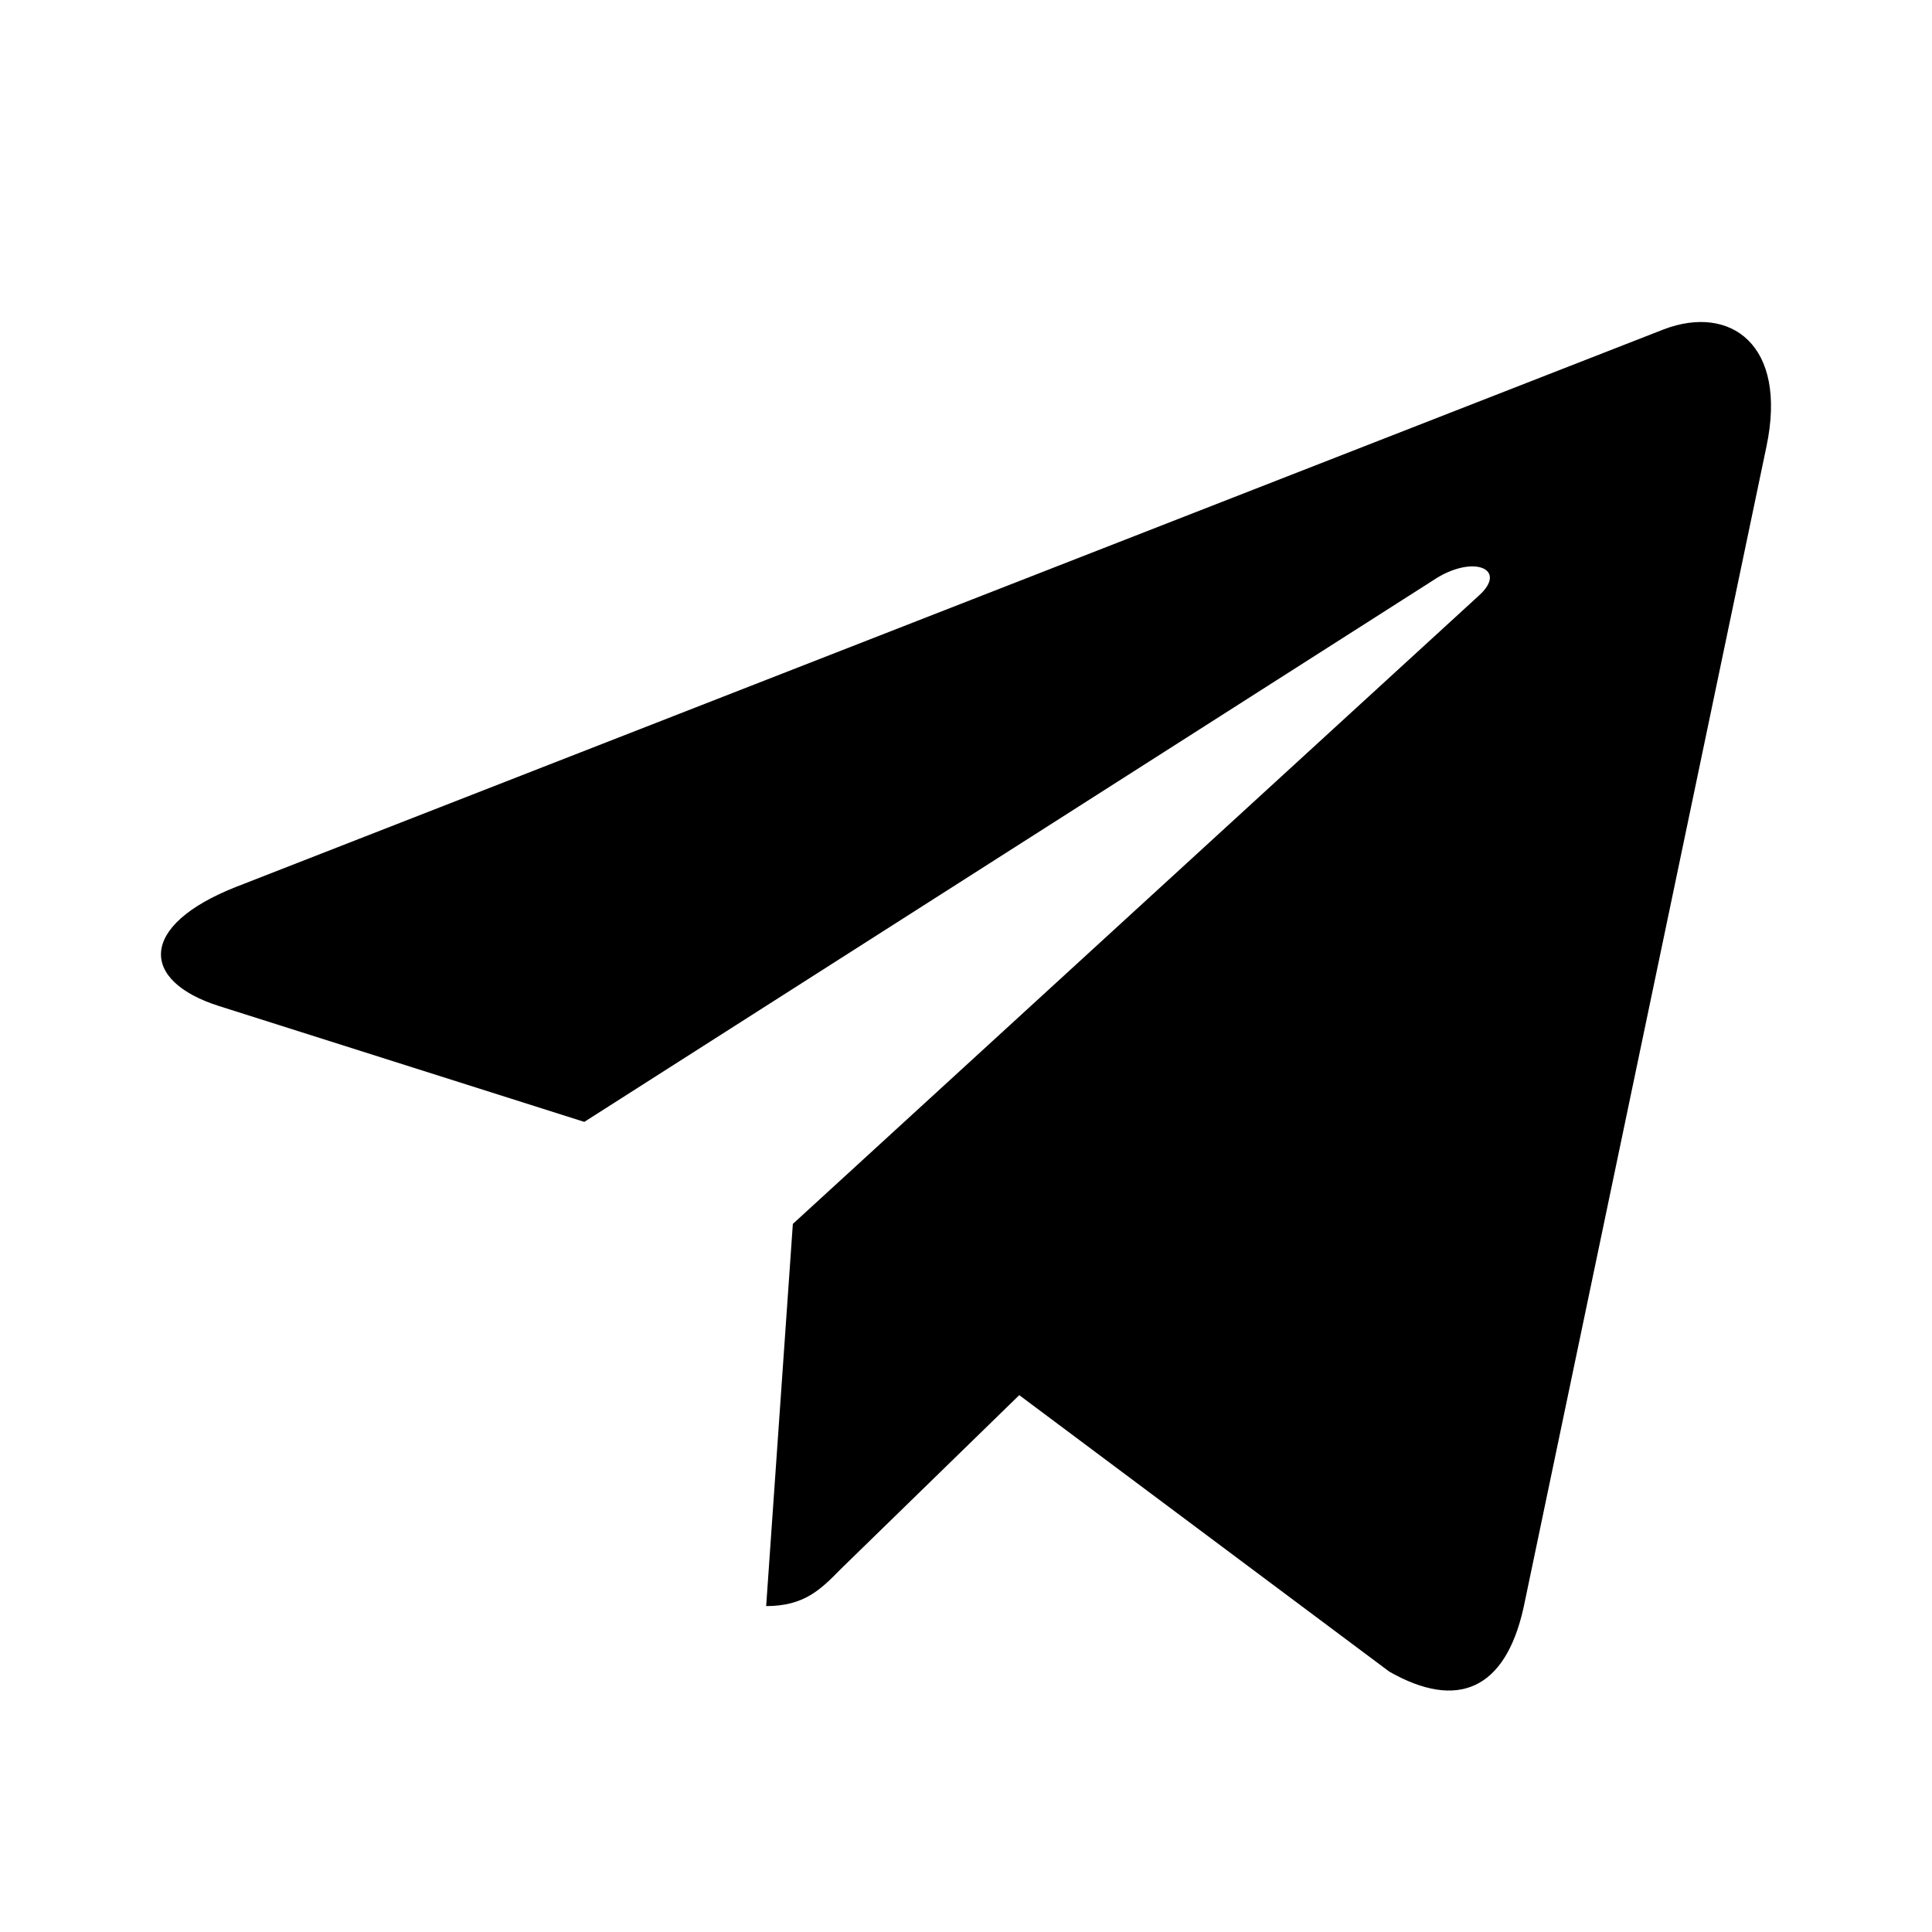
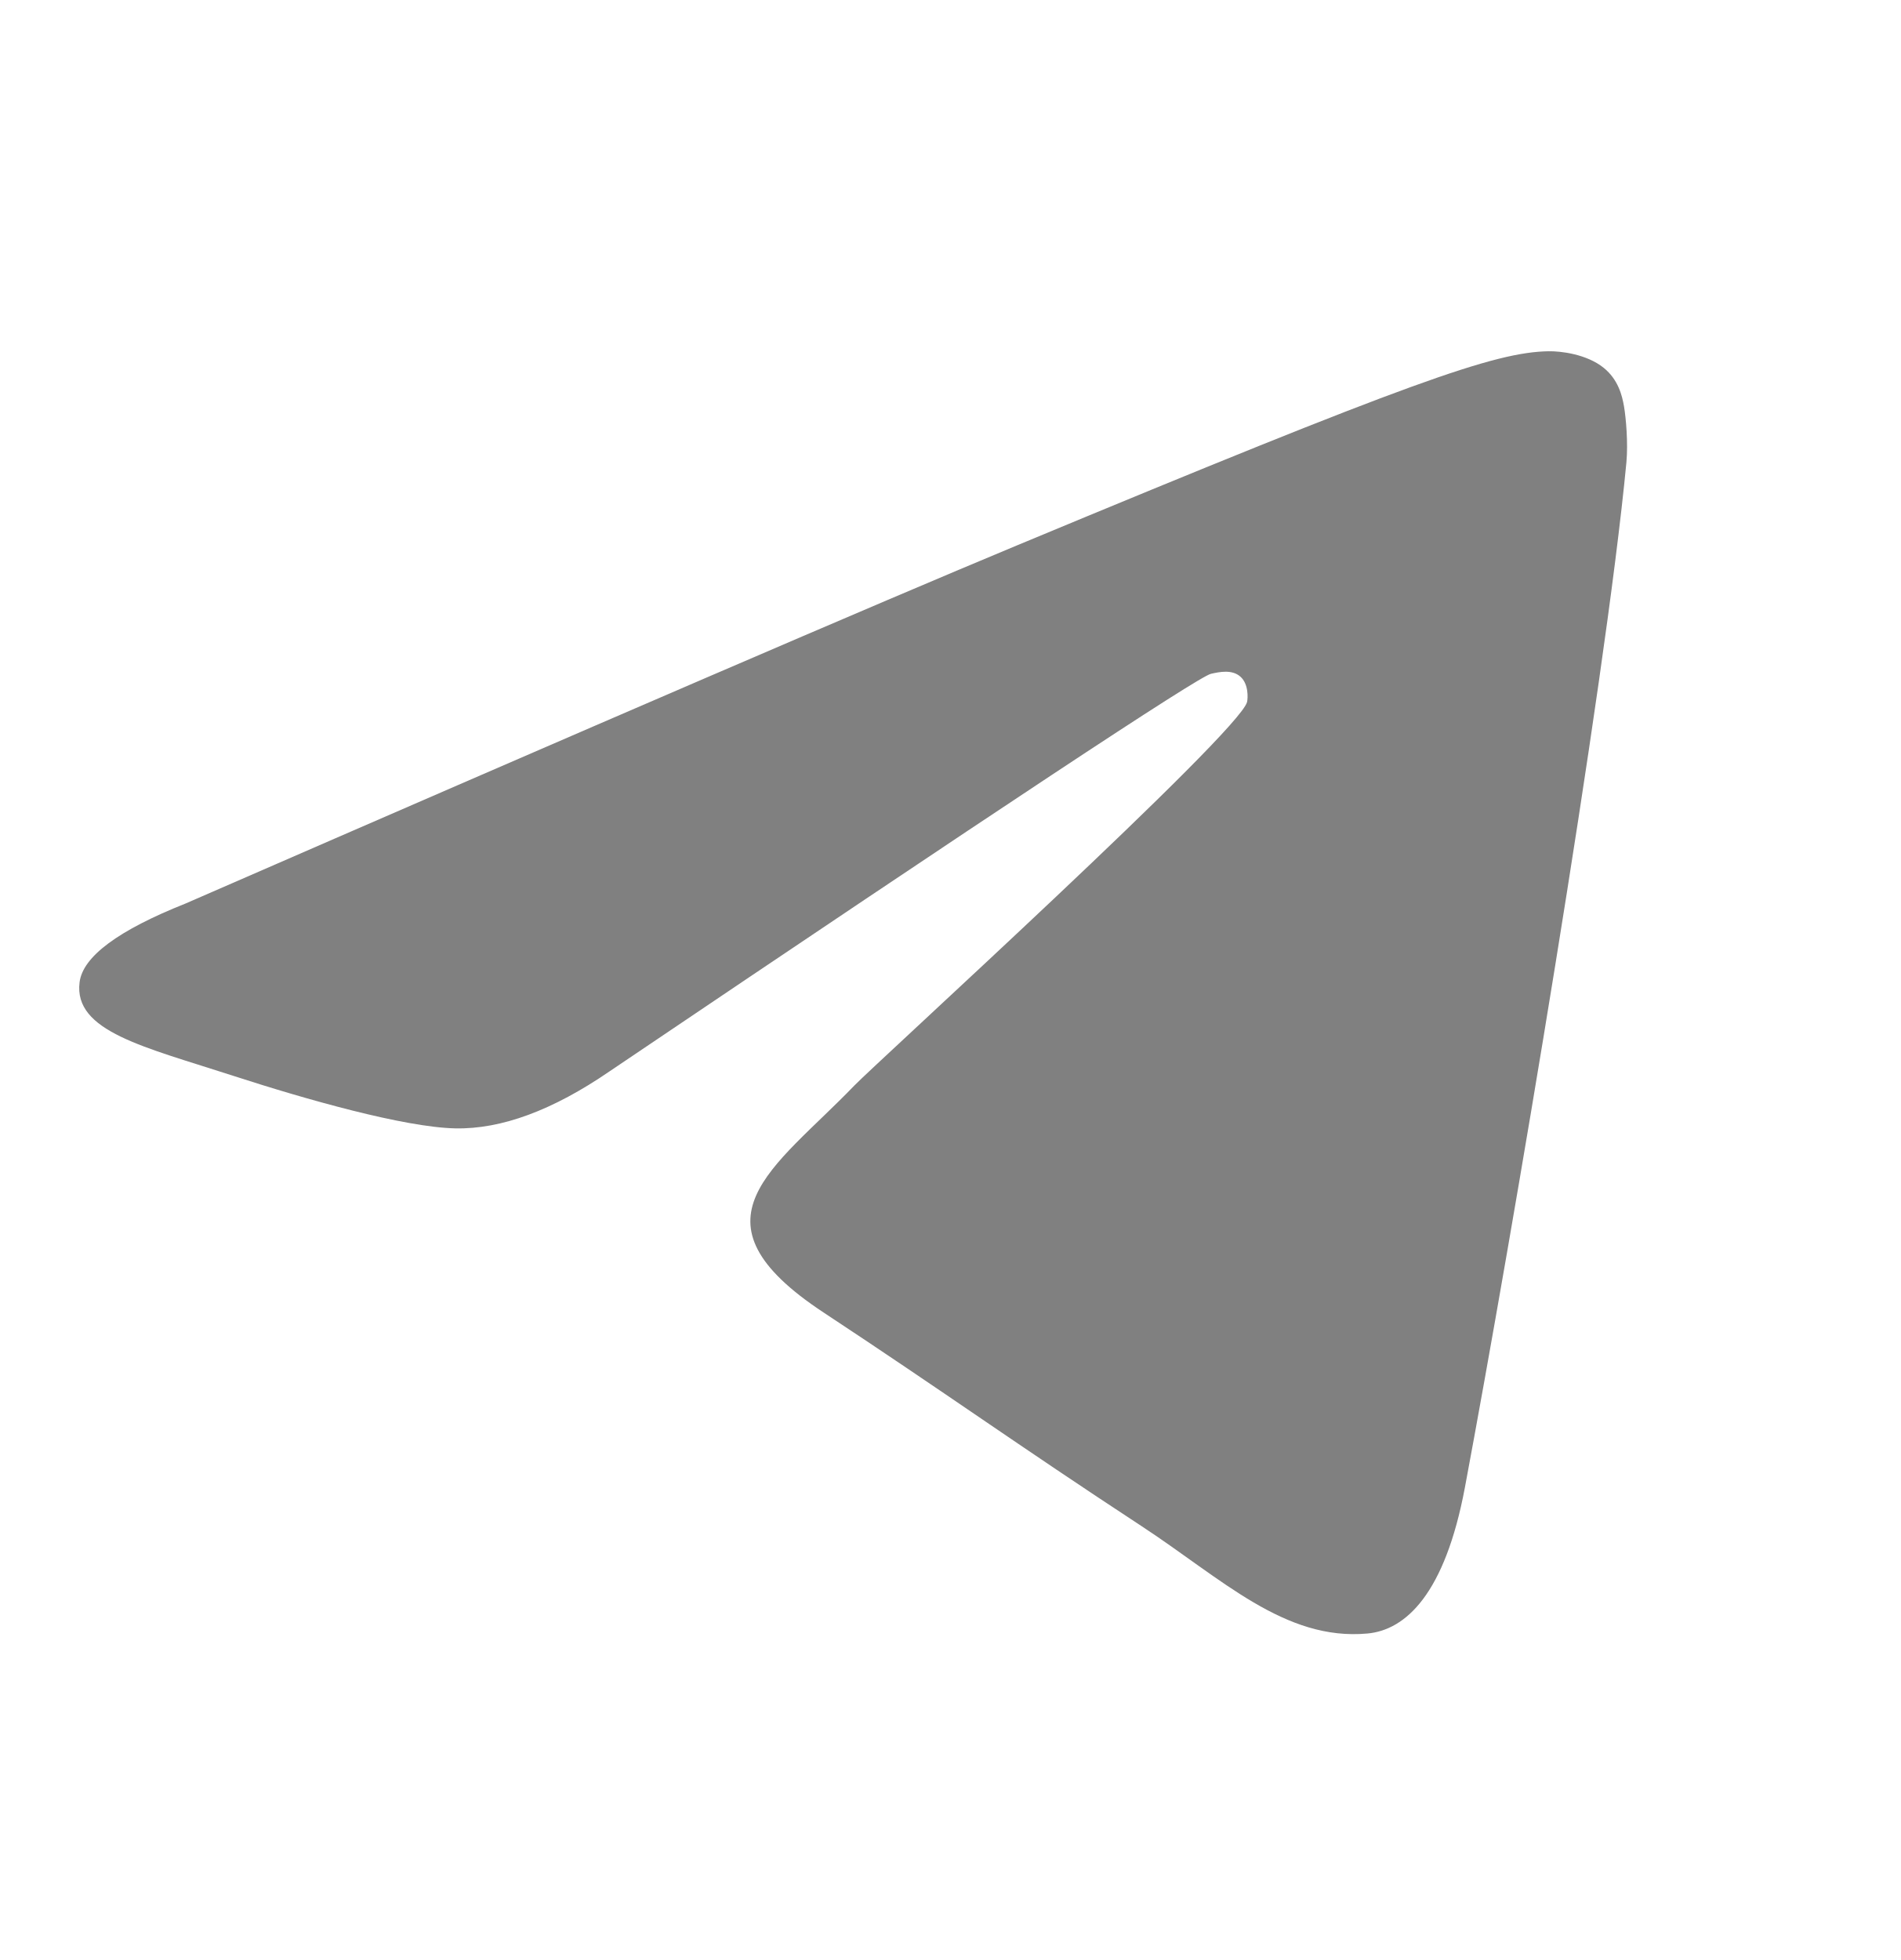
- <svg xmlns="http://www.w3.org/2000/svg" width="16" height="16" viewBox="0 0 16 16" fill="none">
-   <path d="M14.629 3.698L12.617 13.316C12.465 13.995 12.069 14.164 11.506 13.844L8.441 11.554L6.961 12.996C6.798 13.162 6.661 13.301 6.345 13.301L6.566 10.136L12.248 4.932C12.495 4.709 12.194 4.585 11.864 4.809L4.839 9.291L1.815 8.332C1.157 8.124 1.145 7.665 1.952 7.346L13.78 2.727C14.328 2.519 14.807 2.851 14.629 3.698Z" fill="black" />
+ <svg xmlns="http://www.w3.org/2000/svg" width="32" height="33" viewBox="0 0 32 33" fill="none">
+   <path d="M3.125 15.212C10.122 12.164 14.787 10.155 17.121 9.184C23.787 6.411 25.171 5.93 26.074 5.914C26.273 5.91 26.716 5.96 27.004 6.193C27.247 6.39 27.314 6.656 27.346 6.843C27.378 7.03 27.417 7.455 27.386 7.788C27.025 11.583 25.462 20.792 24.667 25.043C24.33 26.841 23.668 27.444 23.026 27.503C21.633 27.631 20.575 26.582 19.225 25.697C17.112 24.312 15.919 23.451 13.869 22.099C11.499 20.538 13.035 19.68 14.386 18.277C14.739 17.91 20.88 12.324 20.999 11.818C21.013 11.754 21.027 11.518 20.887 11.393C20.747 11.269 20.539 11.311 20.39 11.345C20.178 11.393 16.804 13.624 10.267 18.036C9.309 18.694 8.441 19.015 7.664 18.998C6.807 18.979 5.159 18.513 3.933 18.115C2.43 17.626 1.236 17.368 1.34 16.538C1.394 16.106 1.989 15.664 3.125 15.212Z" fill="#808080" />
</svg>
